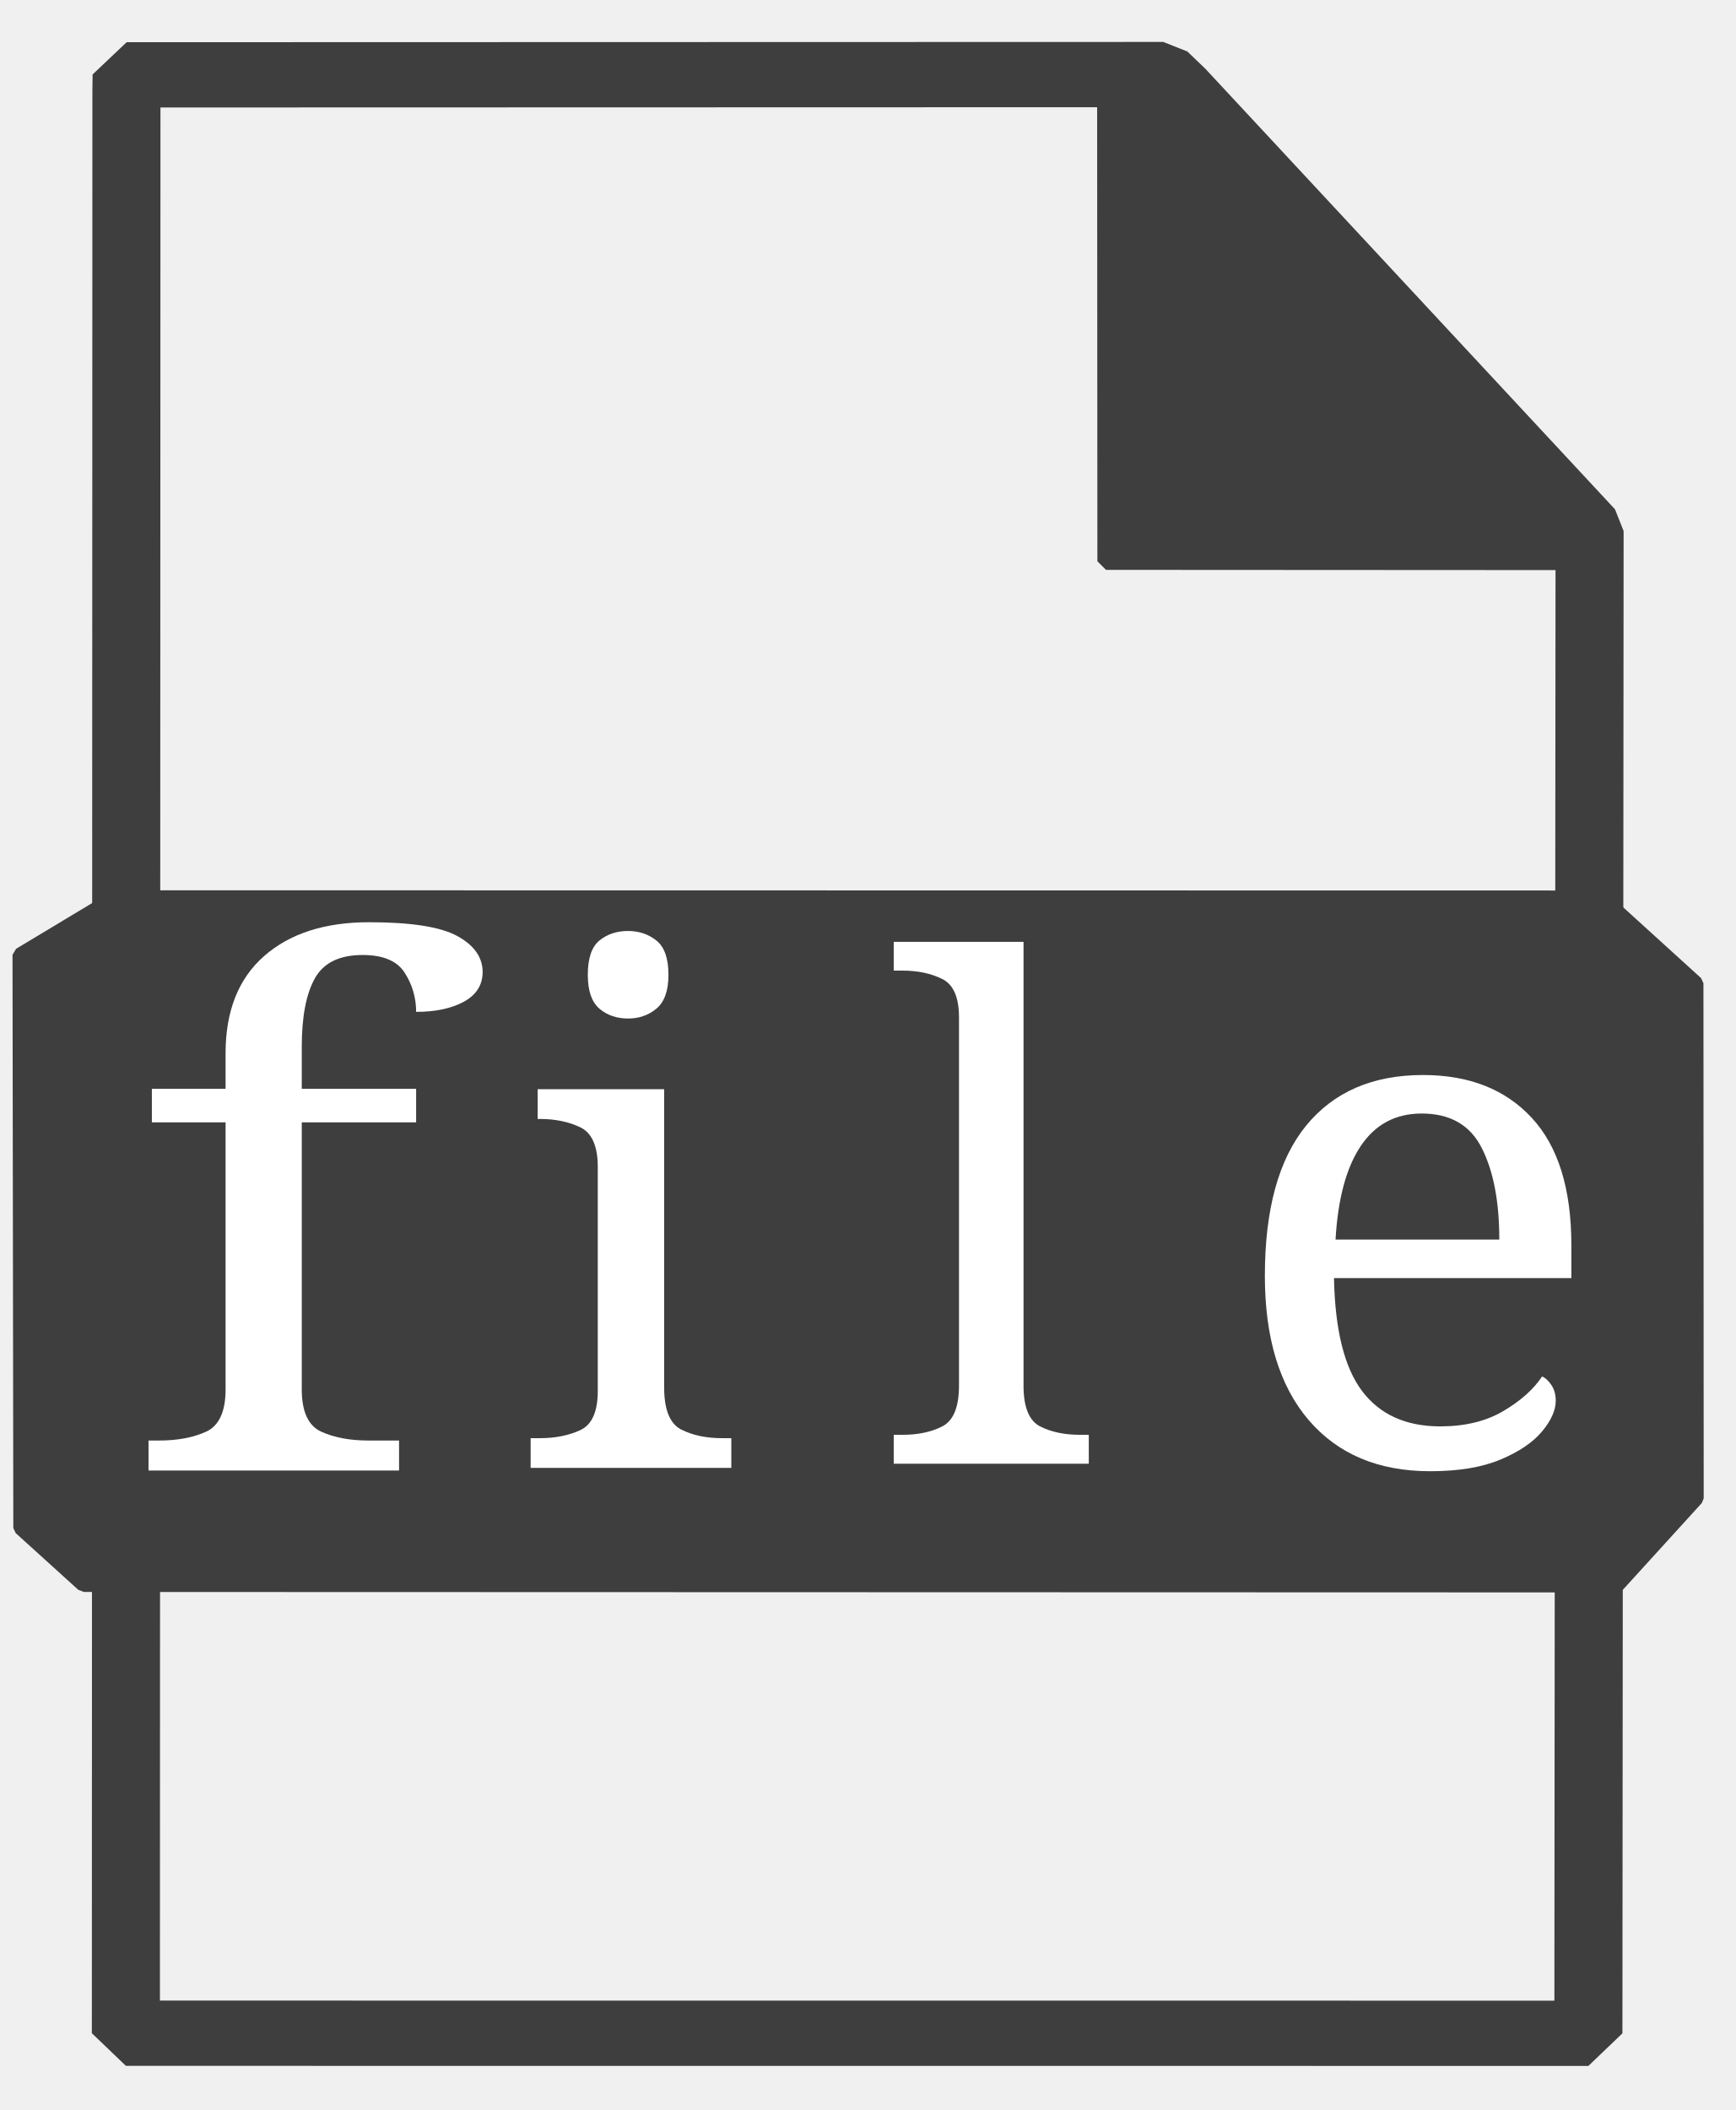
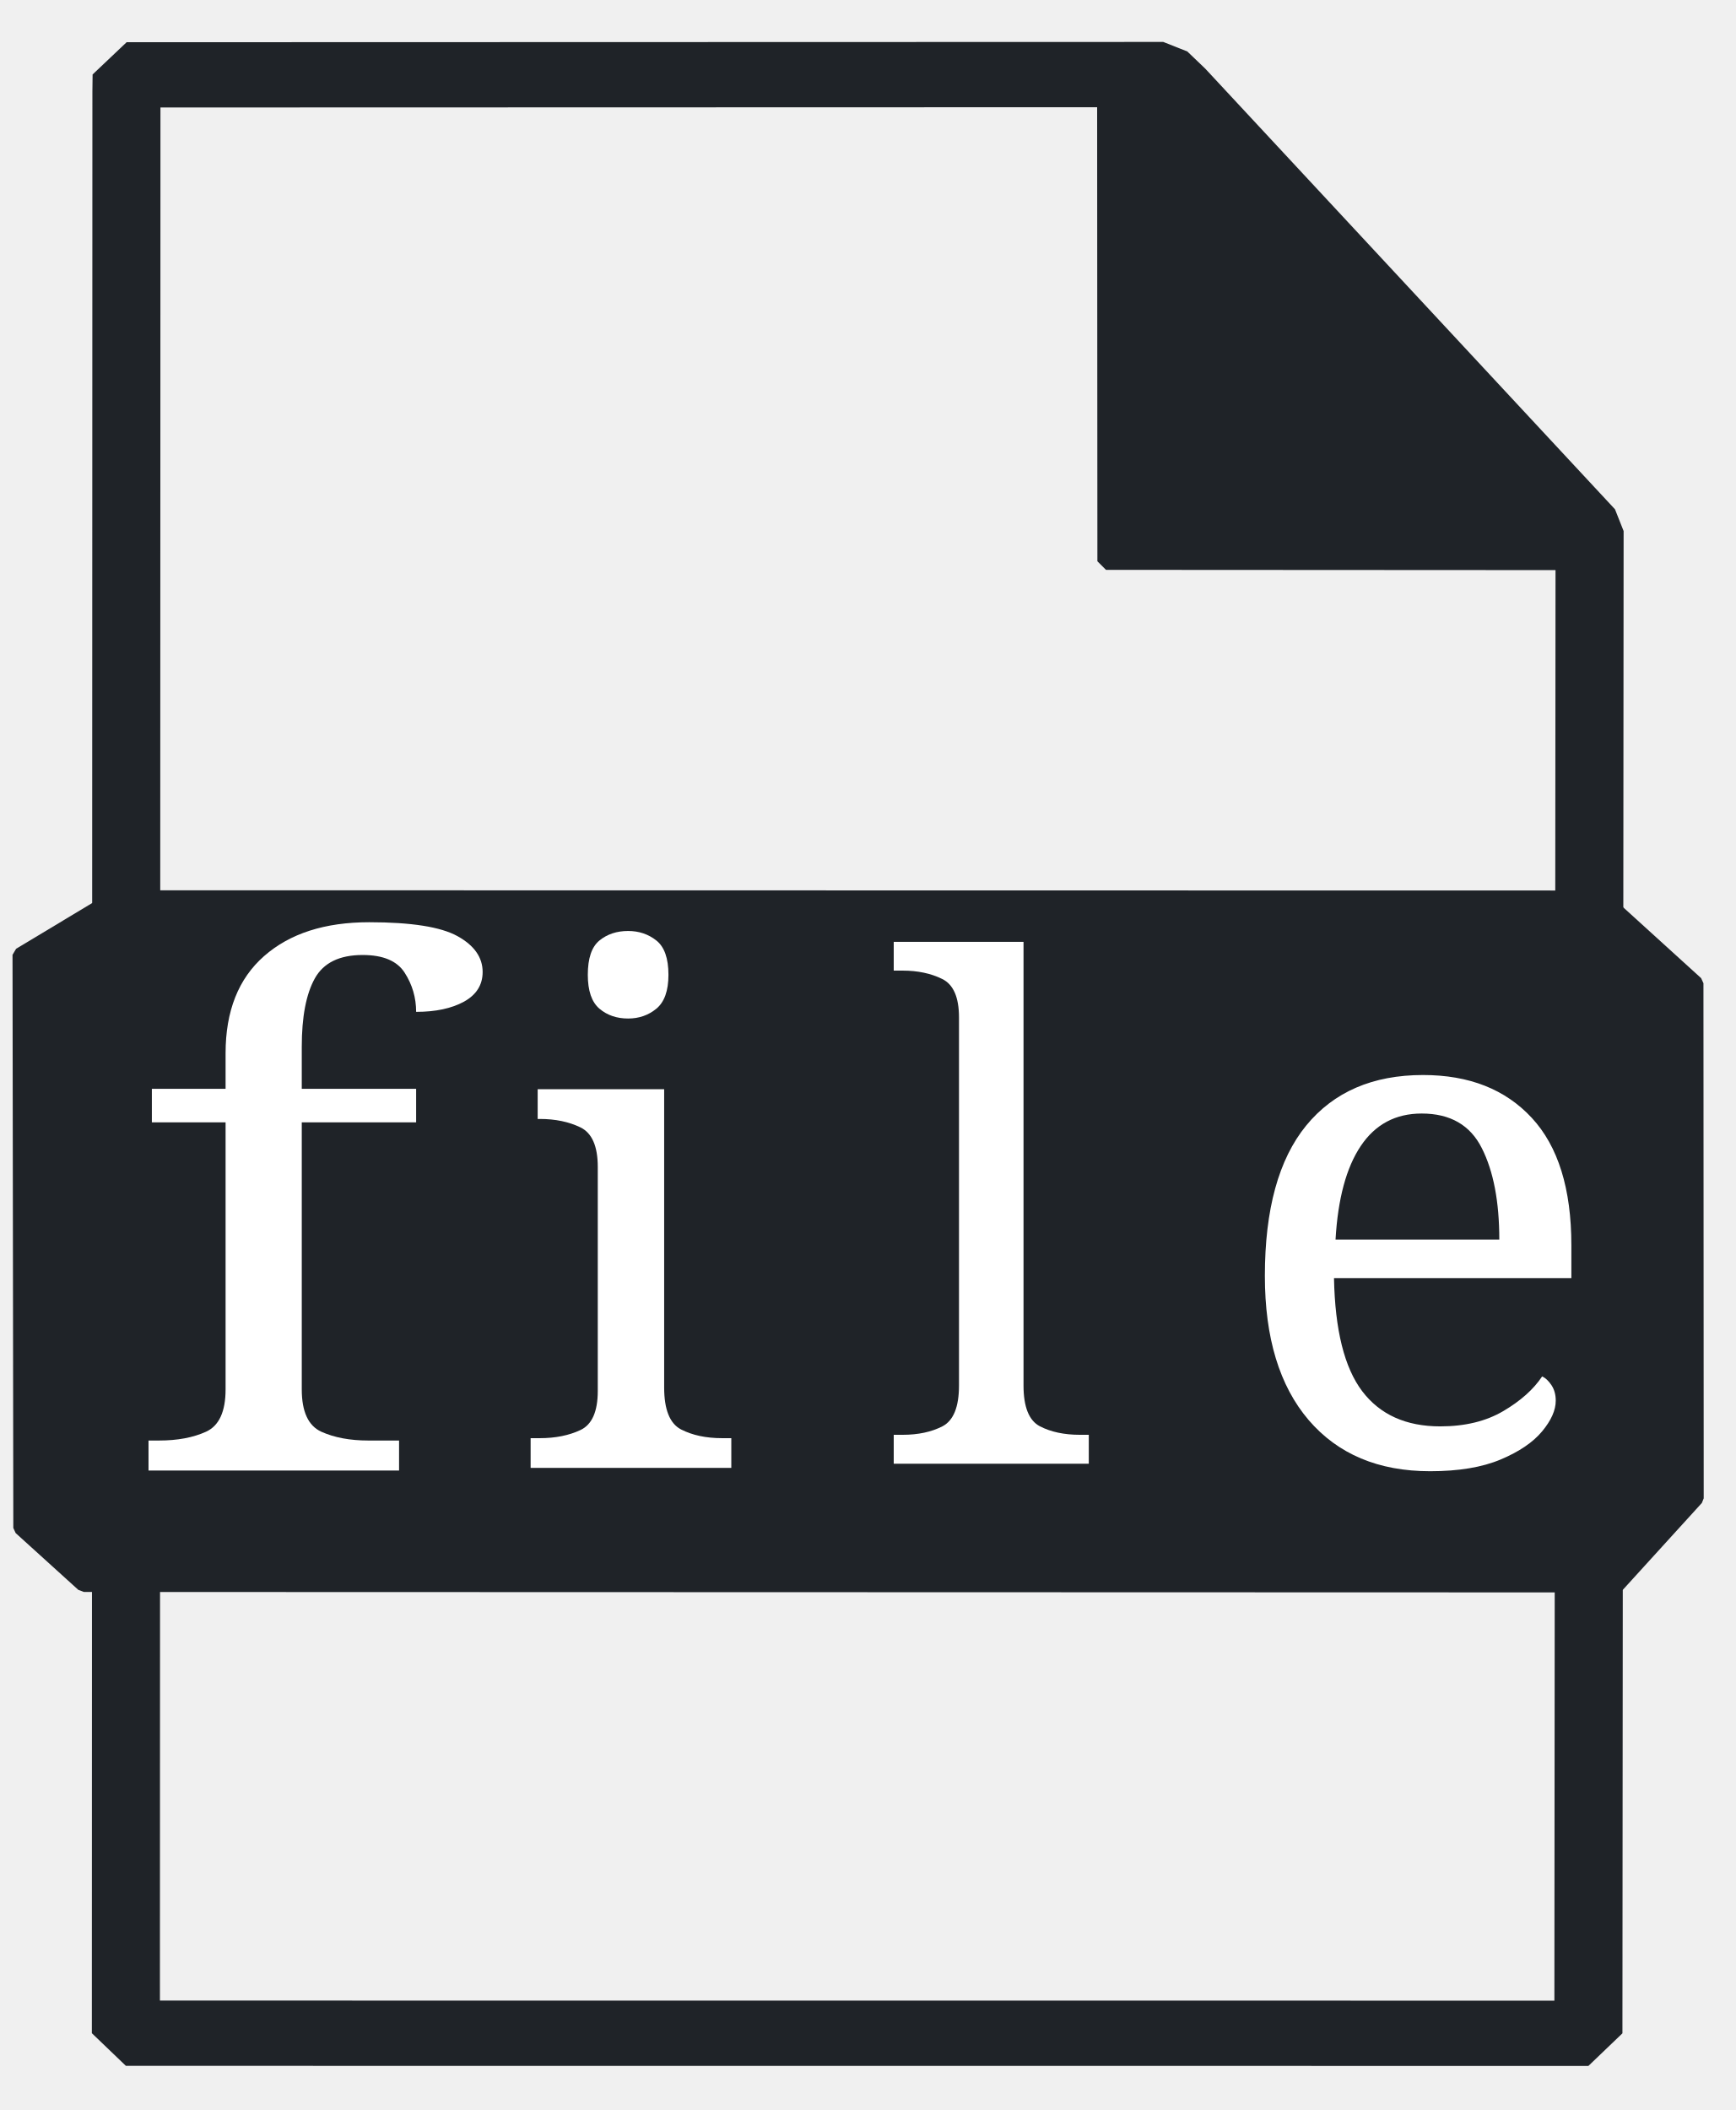
<svg xmlns="http://www.w3.org/2000/svg" xmlns:ns1="http://krita.org/namespaces/svg/krita" width="102pt" height="124pt" viewBox="0 0 102 124">
  <defs />
-   <path id="shape0" transform="matrix(1 0 0 0.9590001 7.398253 4.382517)" fill="none" stroke="#3e3e3e" stroke-width="4" stroke-linecap="square" stroke-linejoin="bevel" d="M0.032 1.047L0 120.026L85.954 120.031L86.024 27.97L61.982 1.011L60.969 0L0.044 0.017C0.044 0.017 0.04 0.36 0.032 1.047Z" />
-   <path id="shape1" transform="translate(64.98438, 3.93029)" fill="#3e3e3e" fill-rule="evenodd" stroke="#3e3e3e" stroke-width="1.01" stroke-linecap="square" stroke-linejoin="bevel" d="M0 0.054L0.016 29.054L28.984 29.07L28.984 27.101L3.026 0L0 0.054" />
-   <path id="shape2" transform="matrix(0.9288198 0 0 0.8419386 1.204879 52.745)" fill="#3e3e3e" fill-rule="evenodd" stroke="#3e3e3e" stroke-width="1.01" stroke-linecap="square" stroke-linejoin="bevel" d="M0 4L0.05 44.004L4.016 47.969L101 48L106 41.938L105.984 5.984L100.031 0.016L6.031 0C6.031 0 4.021 1.333 0 4Z" />
+   <path id="shape0" transform="matrix(1 0 0 0.9590001 7.398253 4.382517)" fill="none" stroke="#1f2328" stroke-width="4" stroke-linecap="square" stroke-linejoin="bevel" d="M0.032 1.047L0 120.026L85.954 120.031L86.024 27.97L61.982 1.011L60.969 0L0.044 0.017C0.044 0.017 0.04 0.36 0.032 1.047Z" />
+   <path id="shape1" transform="translate(64.98438, 3.93029)" fill="#1f2328" fill-rule="evenodd" stroke="#1f2328" stroke-width="1.01" stroke-linecap="square" stroke-linejoin="bevel" d="M0 0.054L0.016 29.054L28.984 29.07L28.984 27.101L3.026 0L0 0.054" />
+   <path id="shape2" transform="matrix(0.9288198 0 0 0.8419386 1.204879 52.745)" fill="#1f2328" fill-rule="evenodd" stroke="#1f2328" stroke-width="1.01" stroke-linecap="square" stroke-linejoin="bevel" d="M0 4L0.05 44.004L4.016 47.969L101 48L106 41.938L105.984 5.984L100.031 0.016L6.031 0C6.031 0 4.021 1.333 0 4Z" />
  <text id="shape0" ns1:useRichText="true" ns1:textVersion="2" transform="matrix(0.6617993 0 0 0.5812078 7.446392 86.41815)" fill="#ffffff" stroke-opacity="0" stroke="#000000" stroke-width="0" stroke-linecap="square" stroke-linejoin="bevel" font-family="Cambria" font-size="72" font-size-adjust="0.211" font-stretch="normal" letter-spacing="0" word-spacing="0">
    <tspan x="0">f</tspan>
  </text>
  <text id="shape1" ns1:useRichText="true" ns1:textVersion="2" transform="matrix(0.5766642 0 0 0.5766642 30.23034 86.26579)" fill="#ffffff" stroke-opacity="0" stroke="#000000" stroke-width="0" stroke-linecap="square" stroke-linejoin="bevel" font-family="Cambria" font-size="72" font-size-adjust="0.211" font-stretch="normal" letter-spacing="0" word-spacing="0">
    <tspan x="0">i</tspan>
  </text>
  <text id="shape2" ns1:useRichText="true" ns1:textVersion="2" transform="matrix(0.5604832 0 0 0.5604832 52.00049 86.01913)" fill="#ffffff" stroke-opacity="0" stroke="#000000" stroke-width="0" stroke-linecap="square" stroke-linejoin="bevel" font-family="Cambria" font-size="72" font-size-adjust="0.211" font-stretch="normal" letter-spacing="0" word-spacing="0">
    <tspan x="0">l</tspan>
  </text>
  <text id="shape3" ns1:useRichText="true" ns1:textVersion="2" transform="matrix(0.5816505 0 0 0.5816505 72.0389 86.04256)" fill="#ffffff" stroke-opacity="0" stroke="#000000" stroke-width="0" stroke-linecap="square" stroke-linejoin="bevel" font-family="Cambria" font-size="72" font-size-adjust="0.211" font-stretch="normal" letter-spacing="0" word-spacing="0">
    <tspan x="0">e</tspan>
  </text>
</svg>
